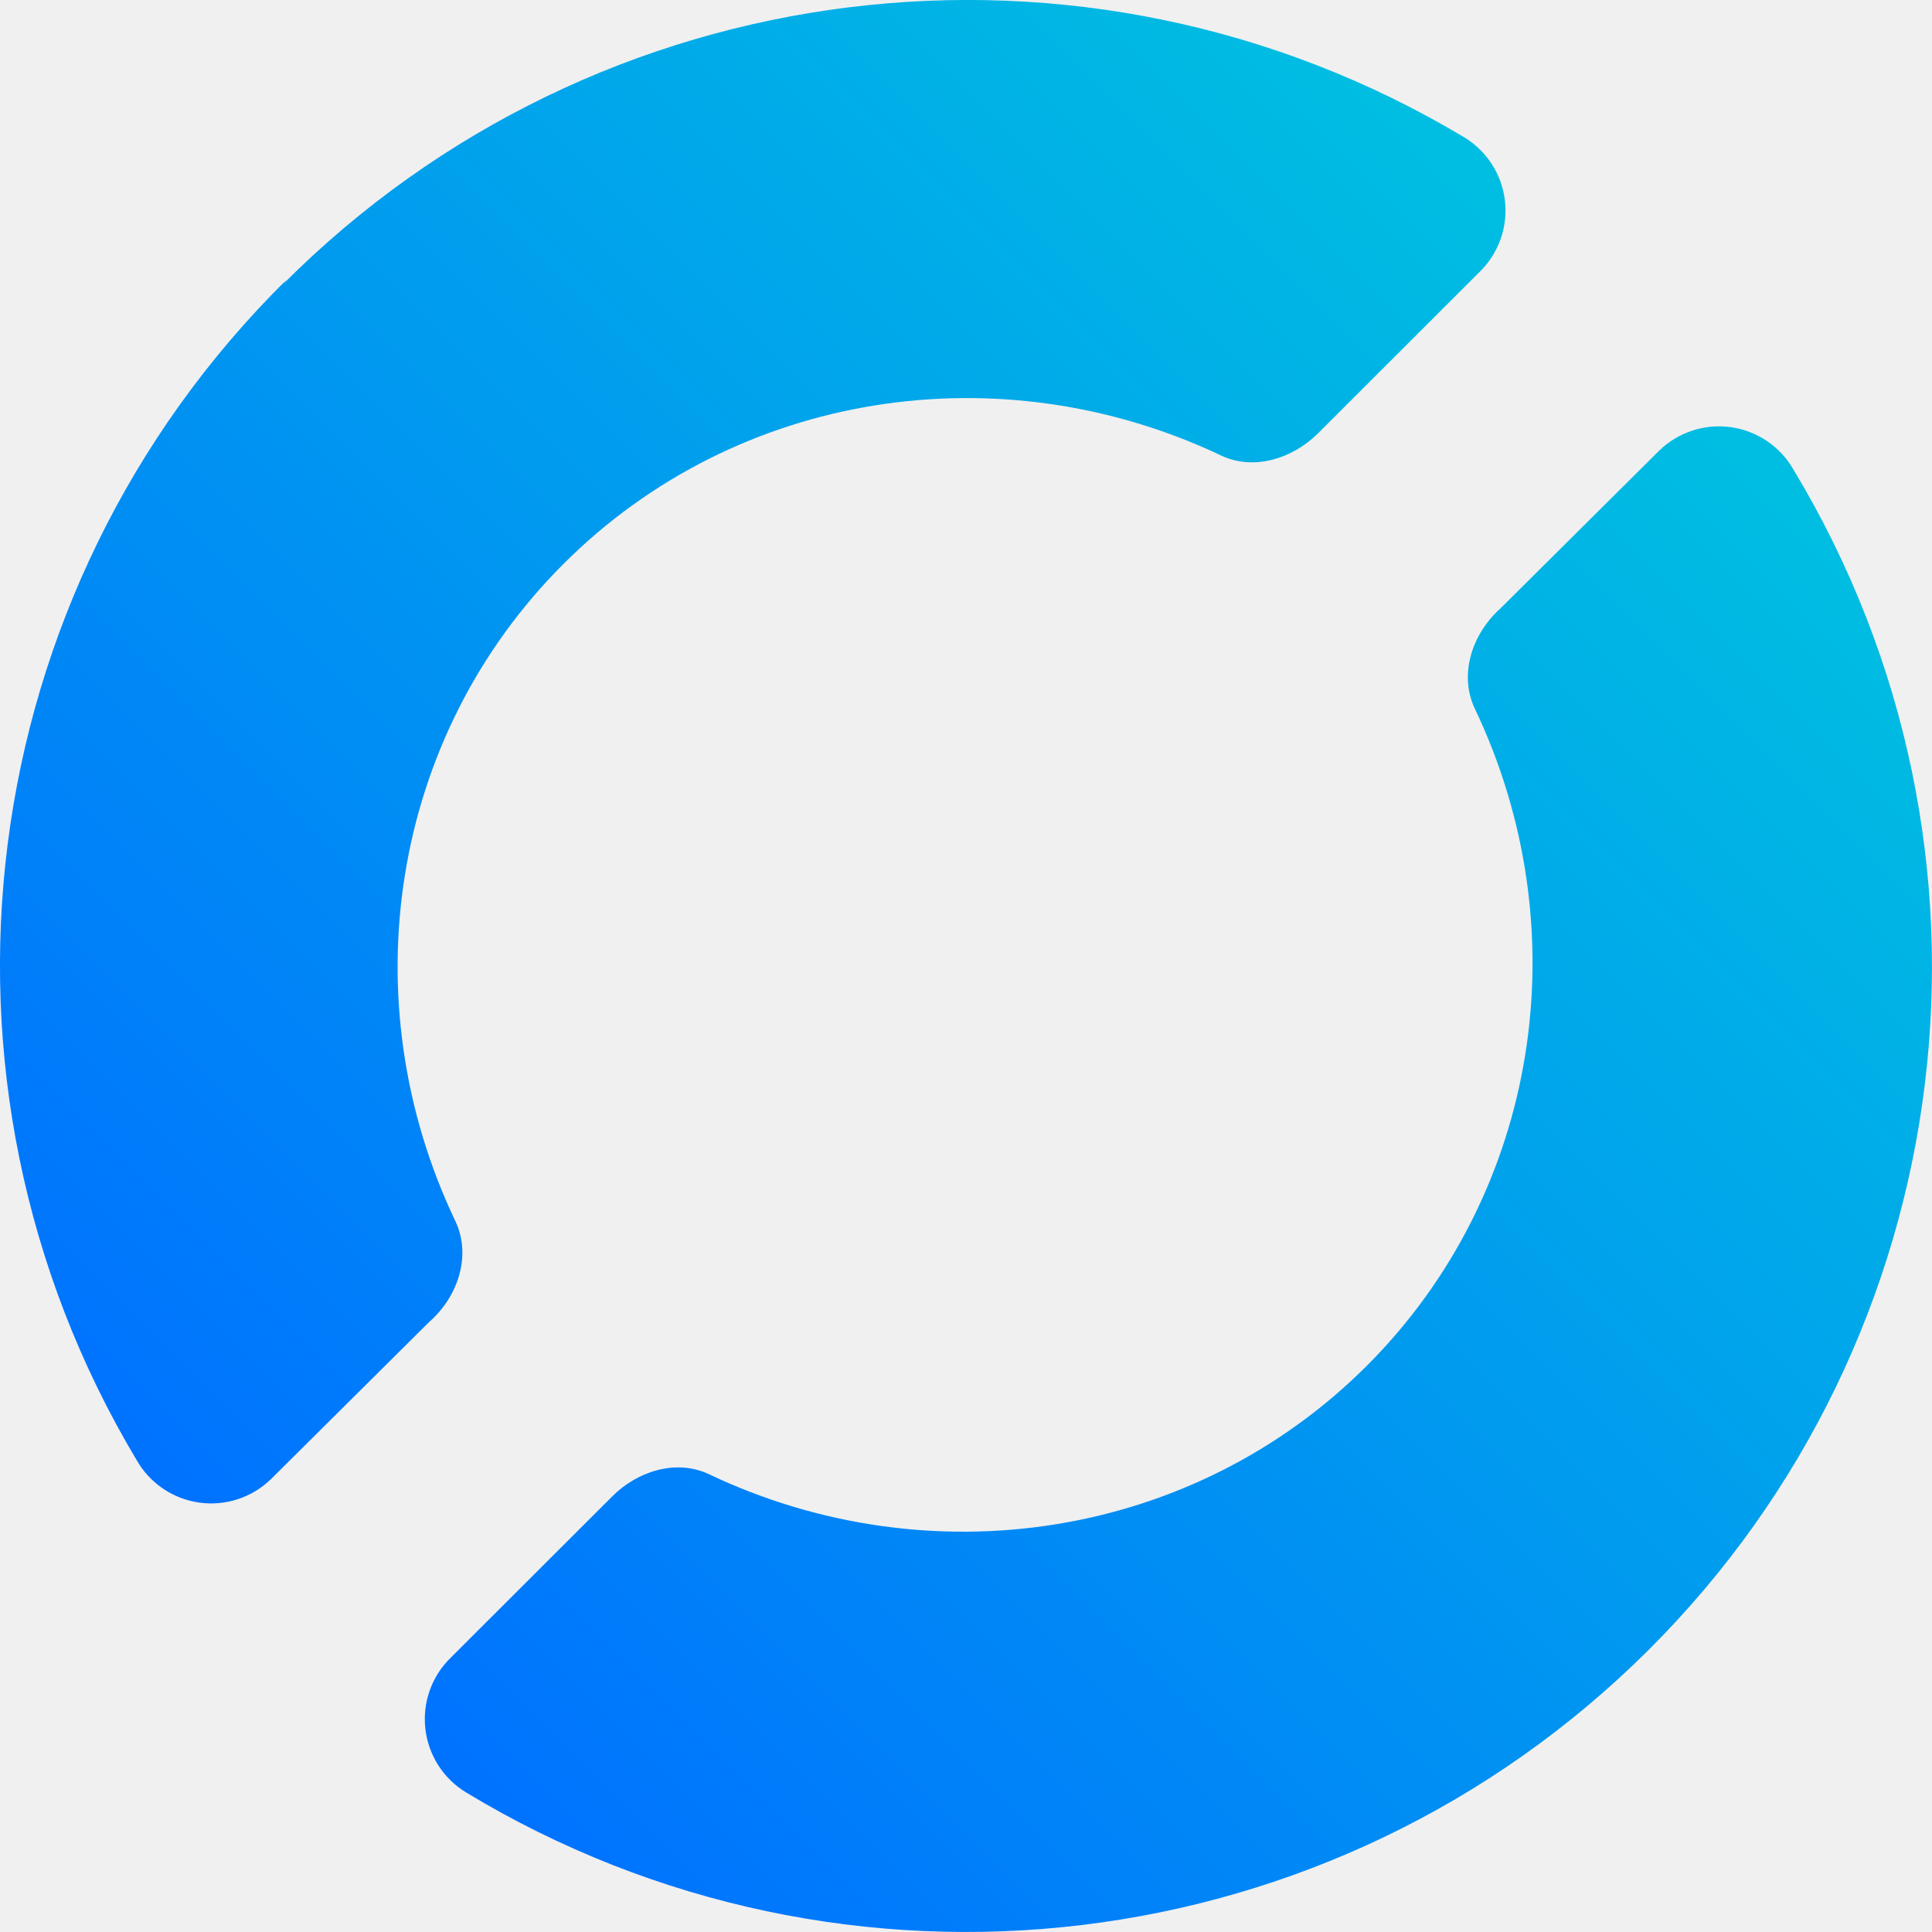
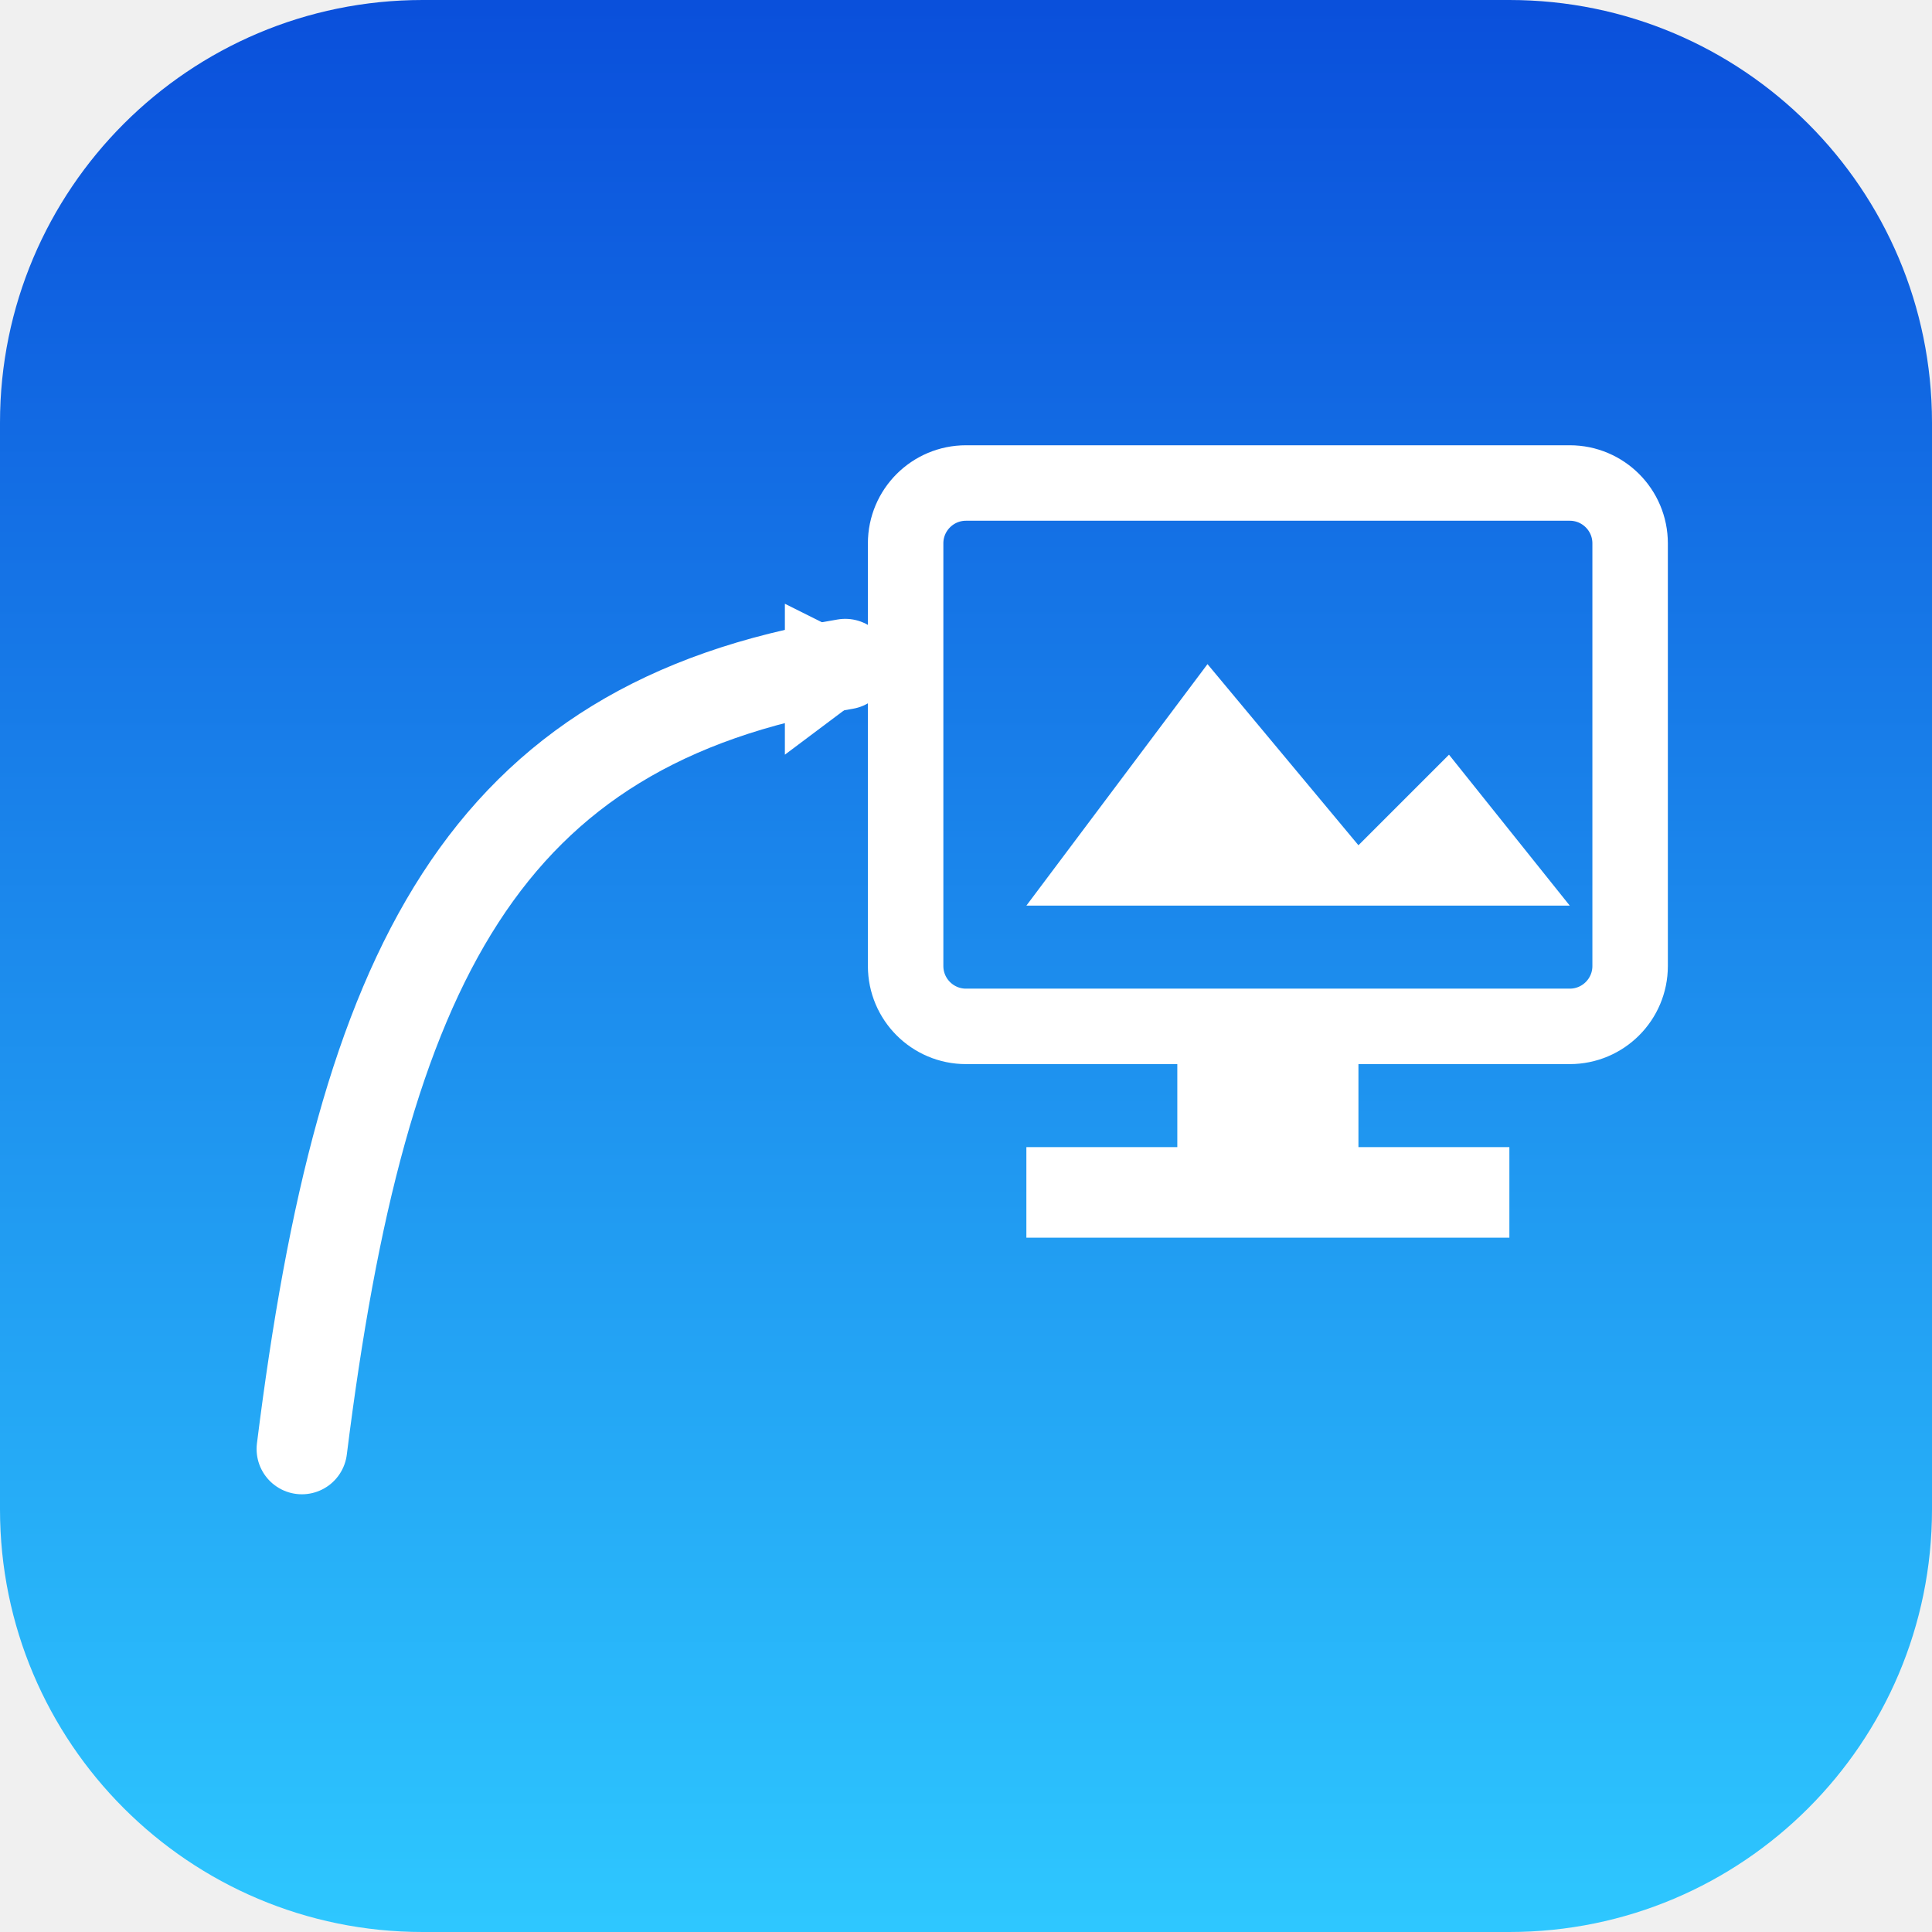
- <svg xmlns="http://www.w3.org/2000/svg" xmlns:xlink="http://www.w3.org/1999/xlink" xml:space="preserve" viewBox="66.993 897.484 26 26">
-   <linearGradient id="a" x1=".148" x2=".845" y1=".851" y2=".154" gradientTransform="matrix(26.301 0 0 26.331 90.674 911.757)" gradientUnits="userSpaceOnUse">
-     <stop offset="0" stop-color="#0071ff" />
-     <stop offset="1" stop-color="#00bfe1" />
-   </linearGradient>
+ <svg xmlns="http://www.w3.org/2000/svg" viewBox="0 0 64 64">
  <defs>
-     <linearGradient xlink:href="#a" id="b" x1=".148" x2=".845" y1=".851" y2=".154" gradientTransform="matrix(26.00048 0 0 25.99935 66.993 897.485)" gradientUnits="userSpaceOnUse" />
+     <linearGradient id="g" x1="0" y1="0" x2="0" y2="1">
+       <stop offset="0" stop-color="#0a4fdb" />
+       <stop offset="1" stop-color="#2ec8ff" />
+     </linearGradient>
  </defs>
-   <path fill="url(#b)" d="m89.318 903.552-2.135 2.122c-.376.337-.558.879-.347 1.337 1.422 2.976.882 6.524-1.452 8.856-2.335 2.331-5.887 2.87-8.866 1.449-.439-.197-.954-.03-1.292.312l-2.17 2.167a1.154 1.154 0 0 0 .208 1.81 13.005 13.005 0 0 0 15.91-1.912 12.97 12.97 0 0 0 1.956-15.887 1.154 1.154 0 0 0-1.812-.254zm-18.467-2.305a12.969 12.969 0 0 0-2.02 15.885 1.154 1.154 0 0 0 1.812.254l2.124-2.11c.385-.336.572-.884.359-1.348-1.423-2.976-.884-6.524 1.451-8.856 2.334-2.332 5.887-2.871 8.866-1.45.434.194.942.033 1.281-.3l2.182-2.18a1.152 1.152 0 0 0-.208-1.81 13.009 13.009 0 0 0-15.893 1.973z" />
+   <rect width="64" height="64" rx="14" fill="url(#g)" />
+   <path d="M10 48c2-16 6-24 18-26" fill="none" stroke="#fff" stroke-width="3" stroke-linecap="round" />
+   <path d="M26 20l4 2-4 3" fill="#fff" />
+   <rect x="30" y="16" width="24" height="18" rx="2" fill="none" stroke="#fff" stroke-width="2.5" />
+   <path d="M34 30l6-8 5 6 3-3 4 5H34z" fill="#fff" />
+   <path d="M39 34h6v4h-6zM34 38h16v3H34z" fill="#fff" />
</svg>
